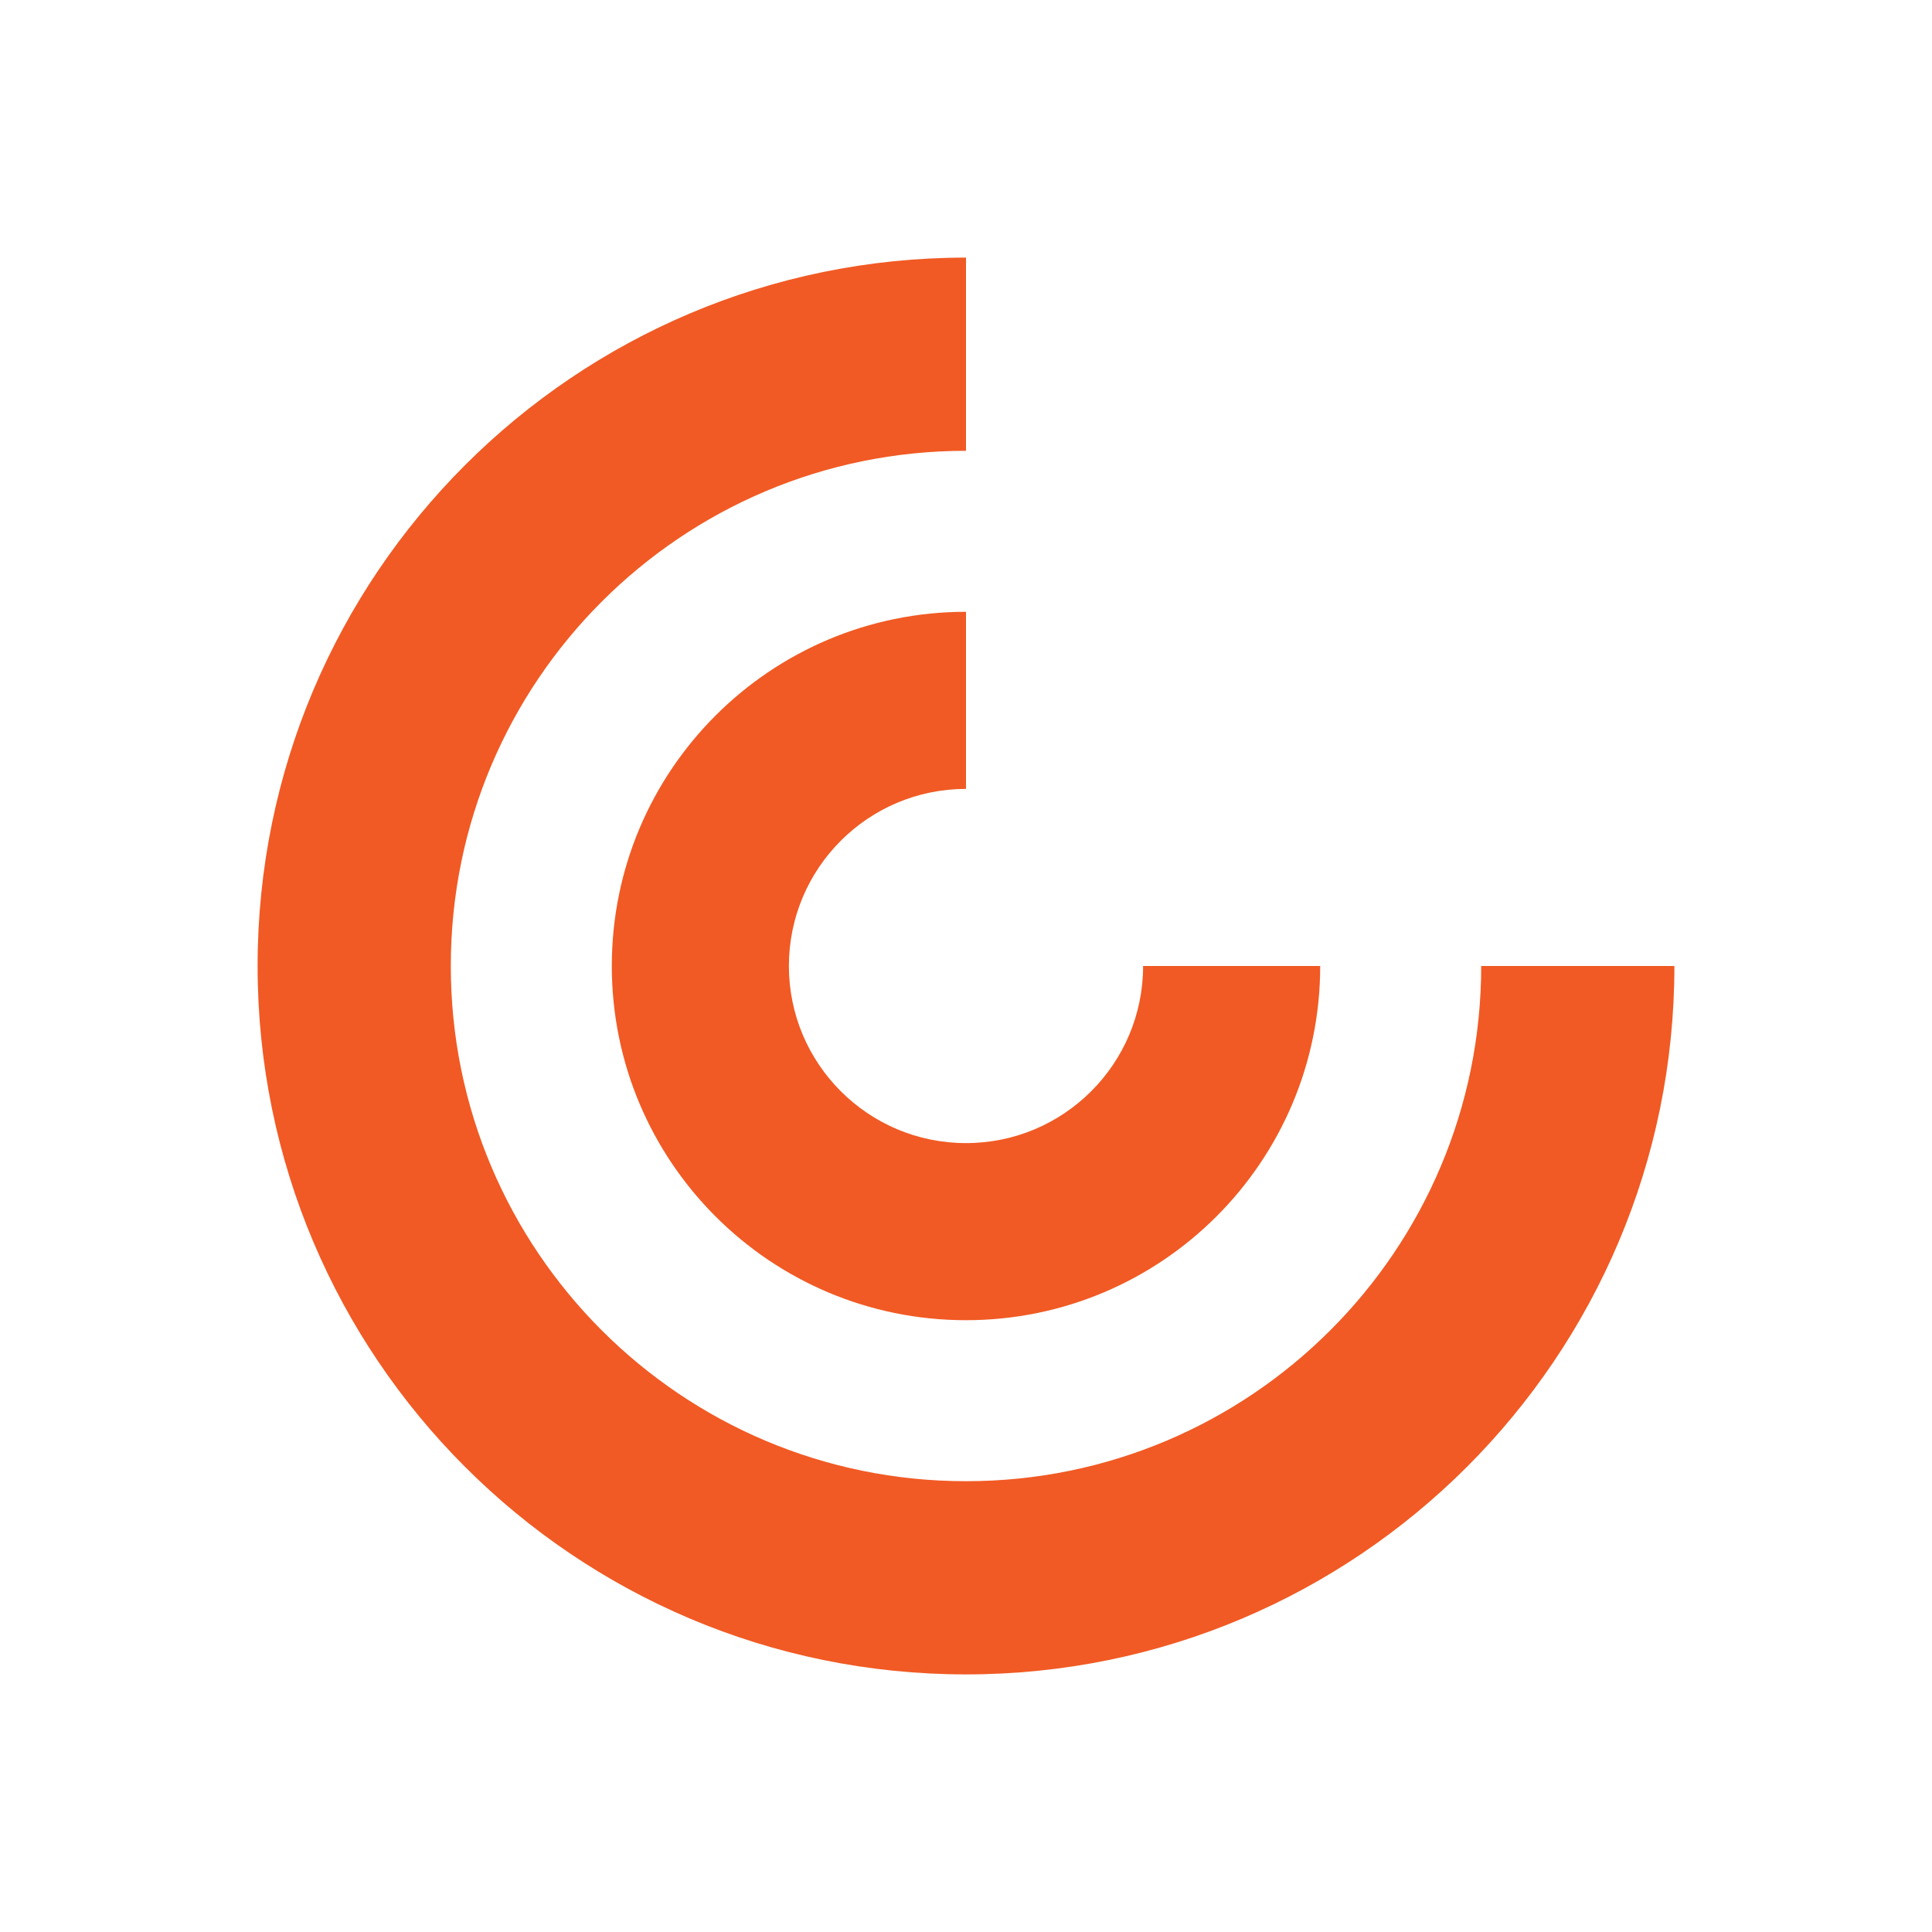
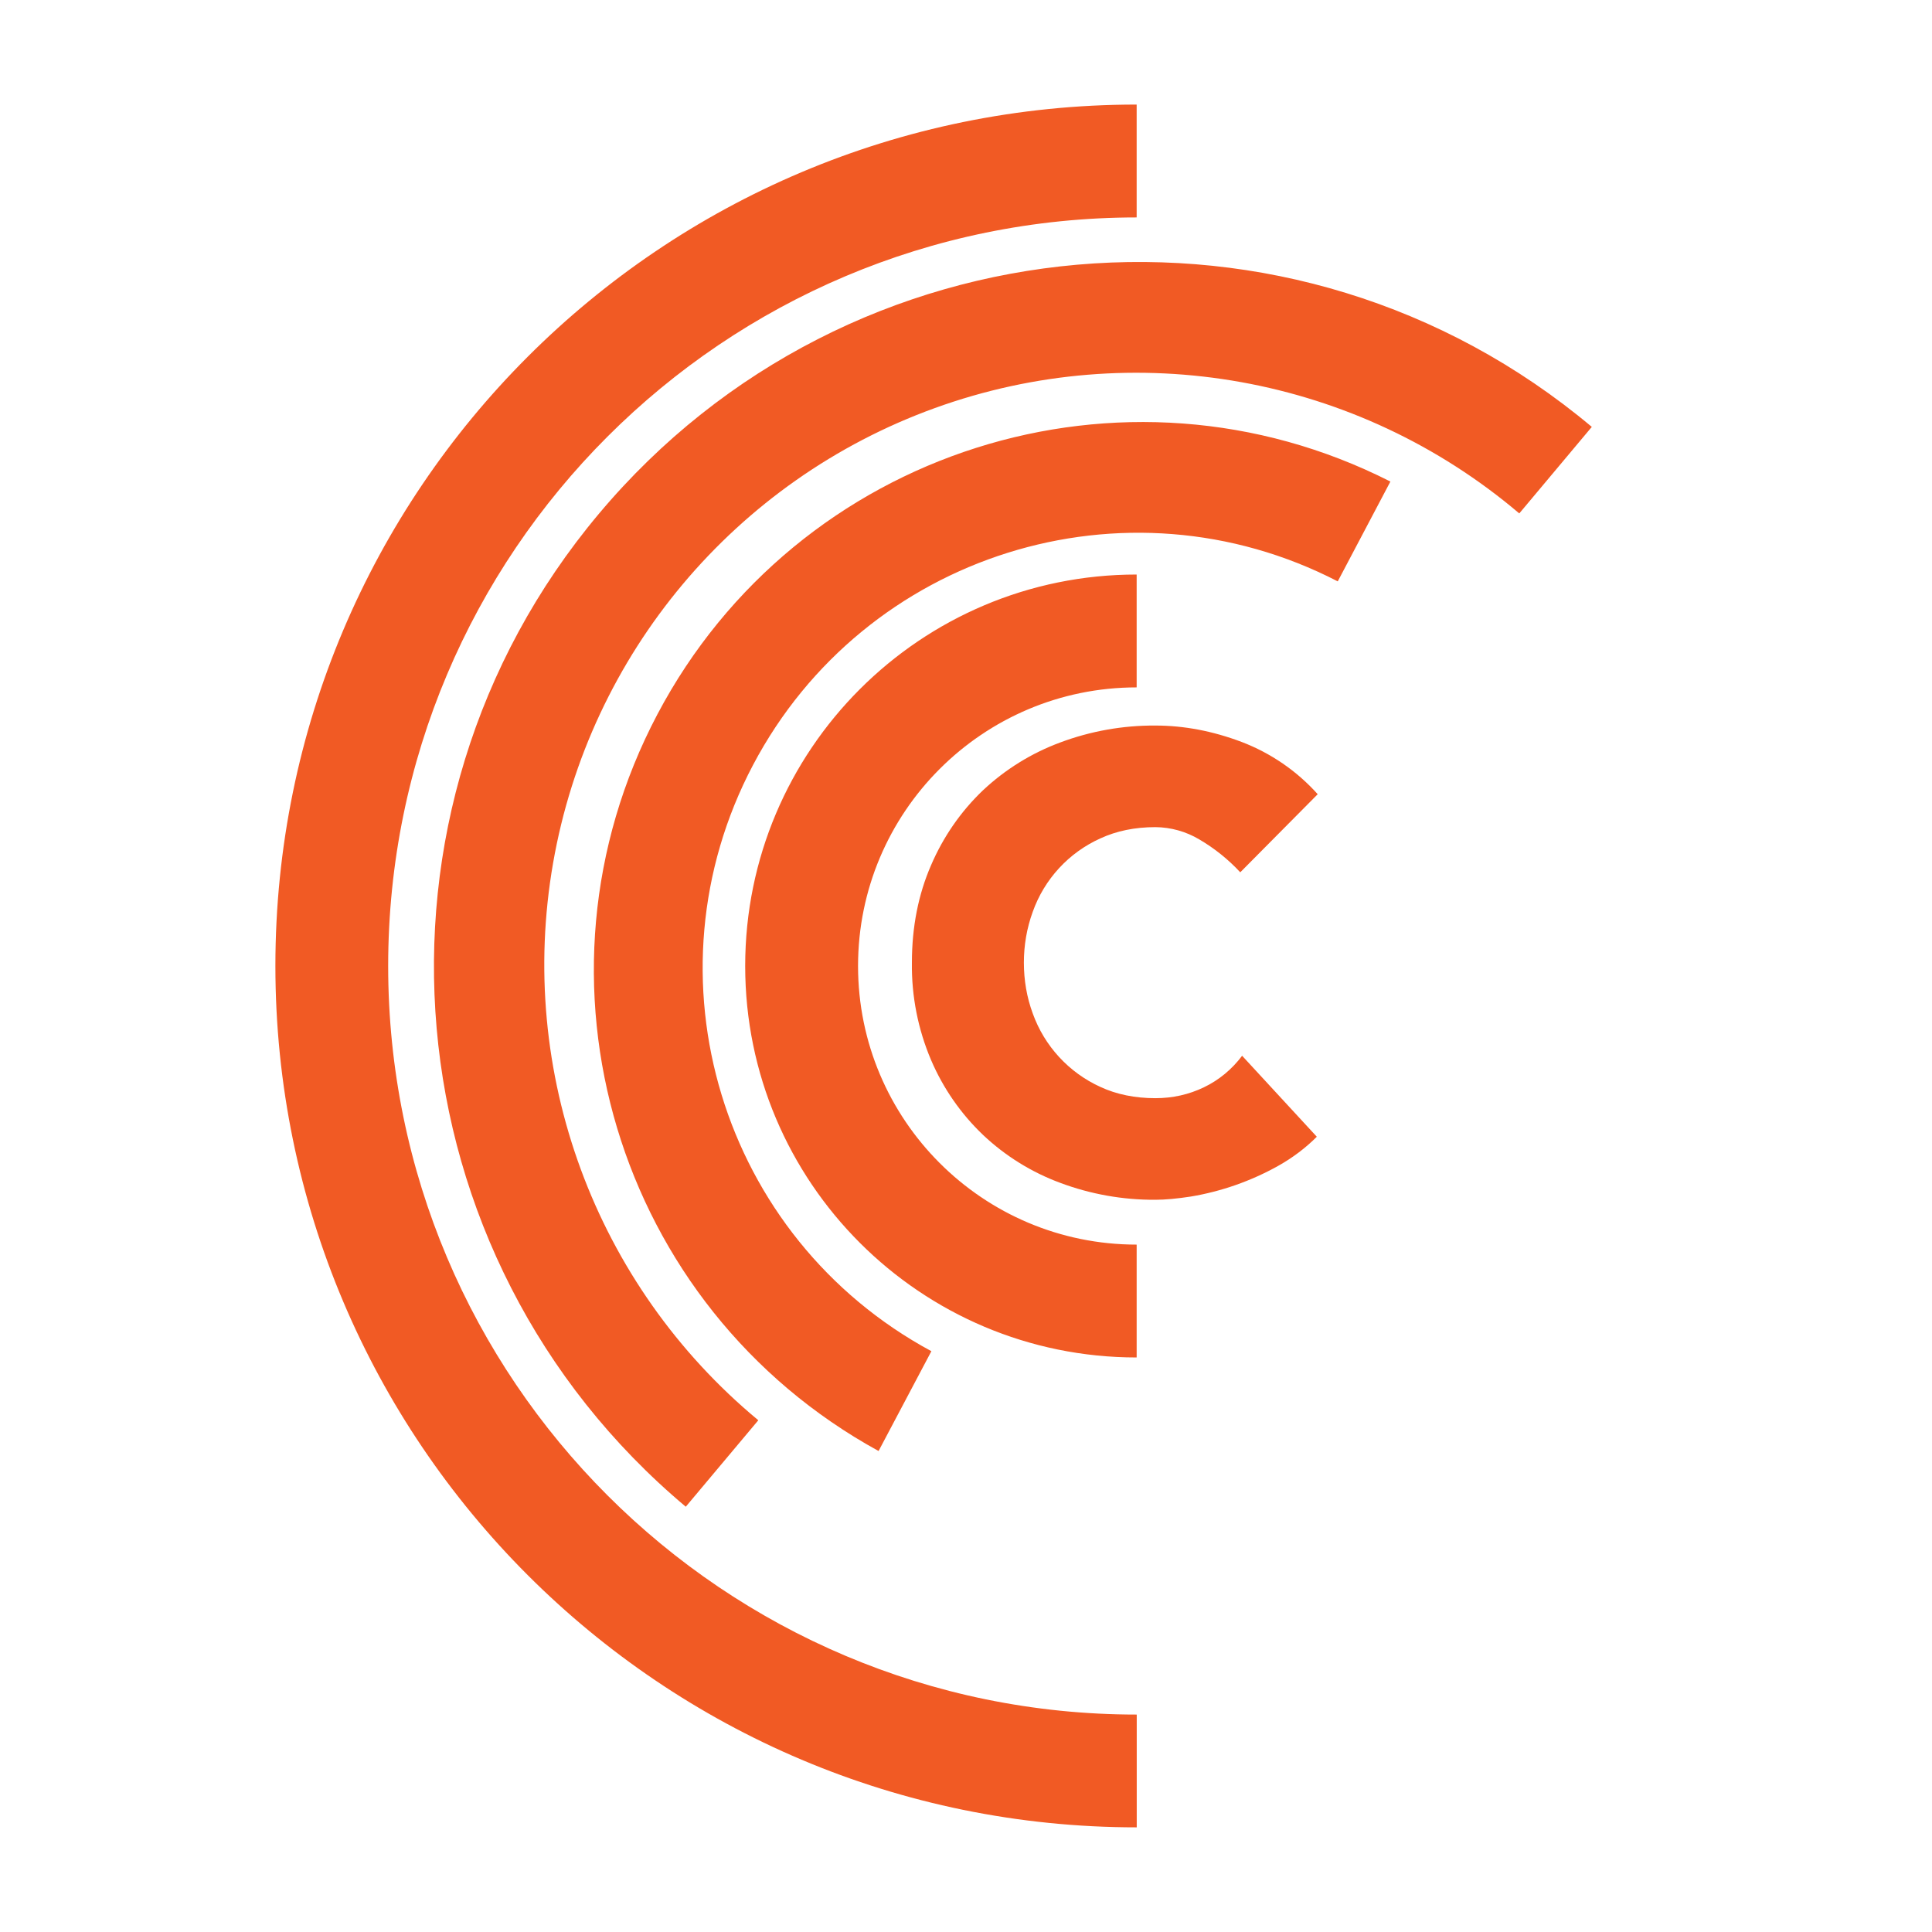
- <svg xmlns="http://www.w3.org/2000/svg" viewBox="0 0 24 24" role="img" aria-hidden="true">
-   <path fill="#F15A24" d="M12 3.2A8.8 8.8 0 1 0 20.8 12h-2.4A6.4 6.4 0 1 1 12 5.6V3.2zm0 4.4A4.4 4.4 0 1 0 16.4 12h-2.2A2.2 2.2 0 1 1 12 9.8V7.6z" />
+ <svg xmlns="http://www.w3.org/2000/svg" viewBox="0 0 24 24" role="img" aria-hidden="true" fill="#F15A24">
+   <path clip-rule="evenodd" d="M14.121 2.701a9.299 9.299 0 000 18.598V22.7c-5.91 0-10.7-4.791-10.7-10.701S8.21 1.299 14.12 1.299V2.7zm4.752 3.677A7.353 7.353 0 109.42 17.643l-.901 1.074a8.754 8.754 0 01-1.08-12.334 8.755 8.755 0 0112.335-1.08l-.901 1.075zm-2.255.844a5.407 5.407 0 00-5.048 9.563l-.656 1.24a6.81 6.81 0 016.358-12.043l-.654 1.24zM14.12 8.539a3.46 3.46 0 100 6.922v1.402a4.863 4.863 0 010-9.726v1.402z" />
+   <path d="M15.407 10.836a2.24 2.24 0 00-.51-.409 1.084 1.084 0 00-.544-.152c-.255 0-.483.047-.684.14a1.58 1.58 0 00-.84.912c-.074.203-.11.416-.11.631 0 .218.036.43.11.631a1.594 1.594 0 00.84.913c.2.093.43.14.684.14.216 0 .417-.046.602-.135.188-.09.35-.225.475-.392l.928 1.006c-.14.14-.3.261-.482.363a3.367 3.367 0 01-1.083.38c-.17.026-.317.04-.44.04a3.315 3.315 0 01-1.182-.21 2.825 2.825 0 01-.961-.597 2.816 2.816 0 01-.644-.929 2.987 2.987 0 01-.238-1.21c0-.444.08-.847.238-1.21.15-.35.368-.666.643-.929.278-.261.605-.464.962-.596a3.315 3.315 0 011.182-.21c.355 0 .712.068 1.072.204.361.138.685.36.944.649l-.962.97z" />
</svg>
